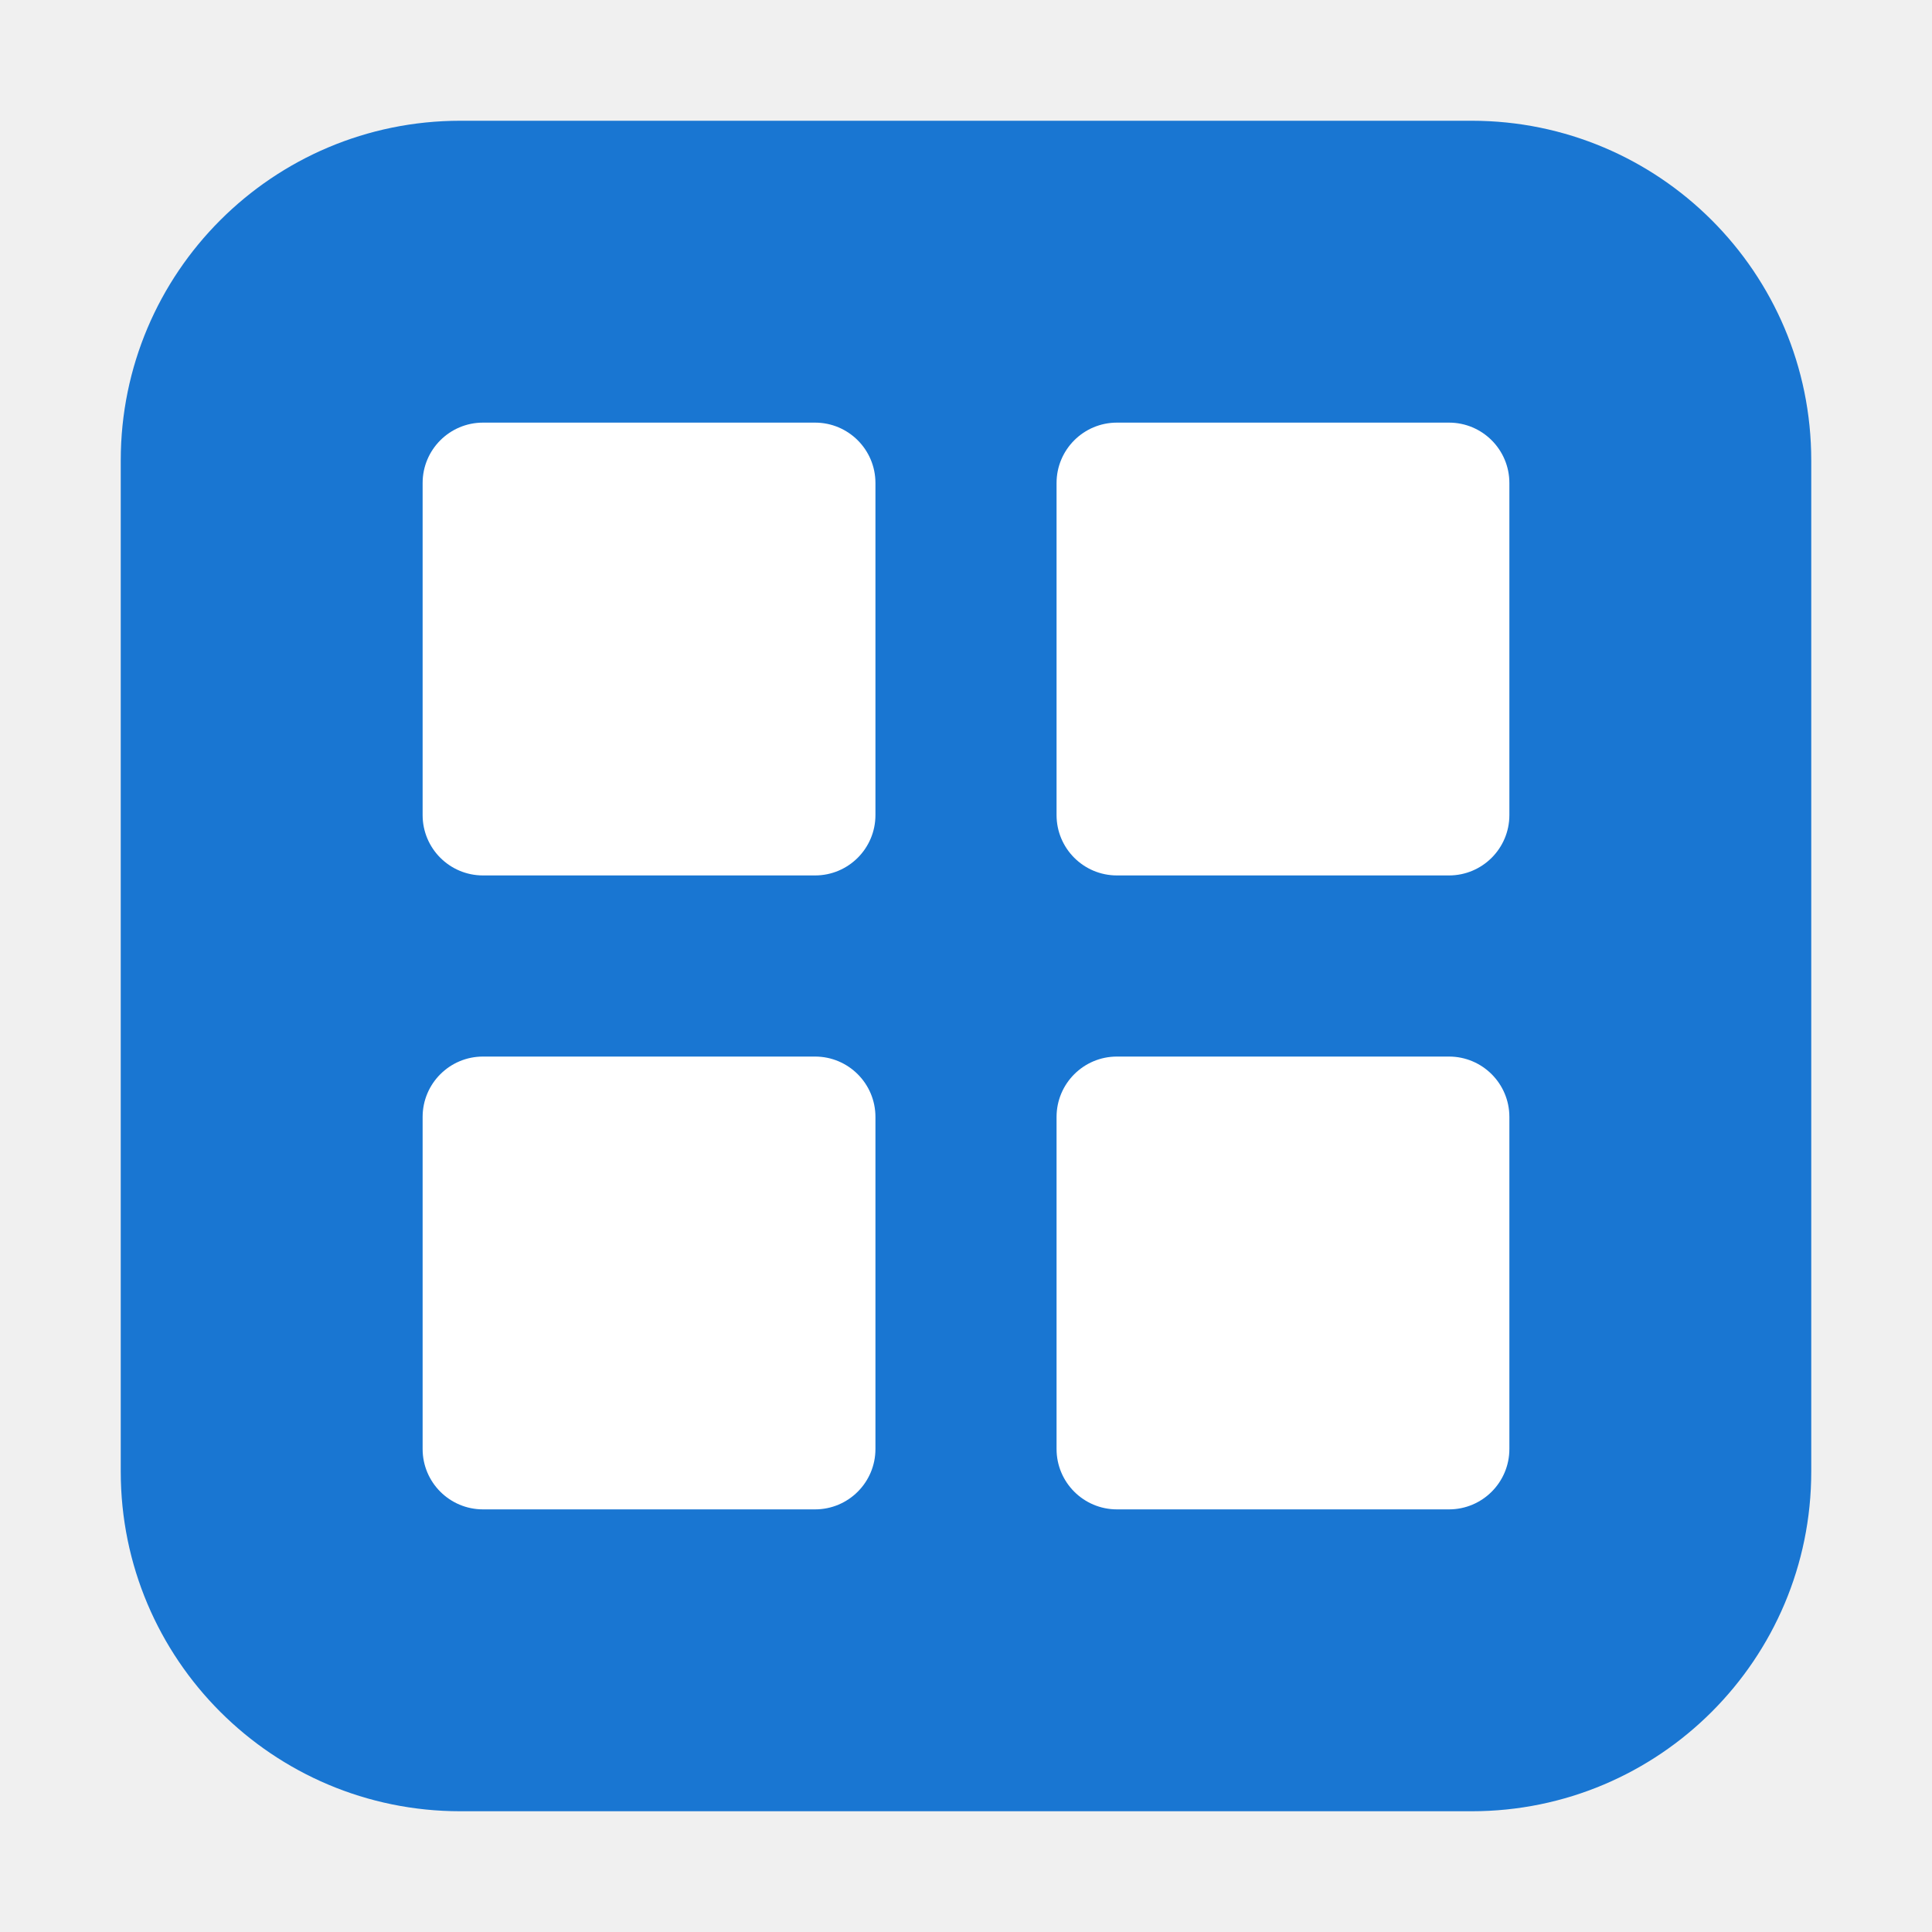
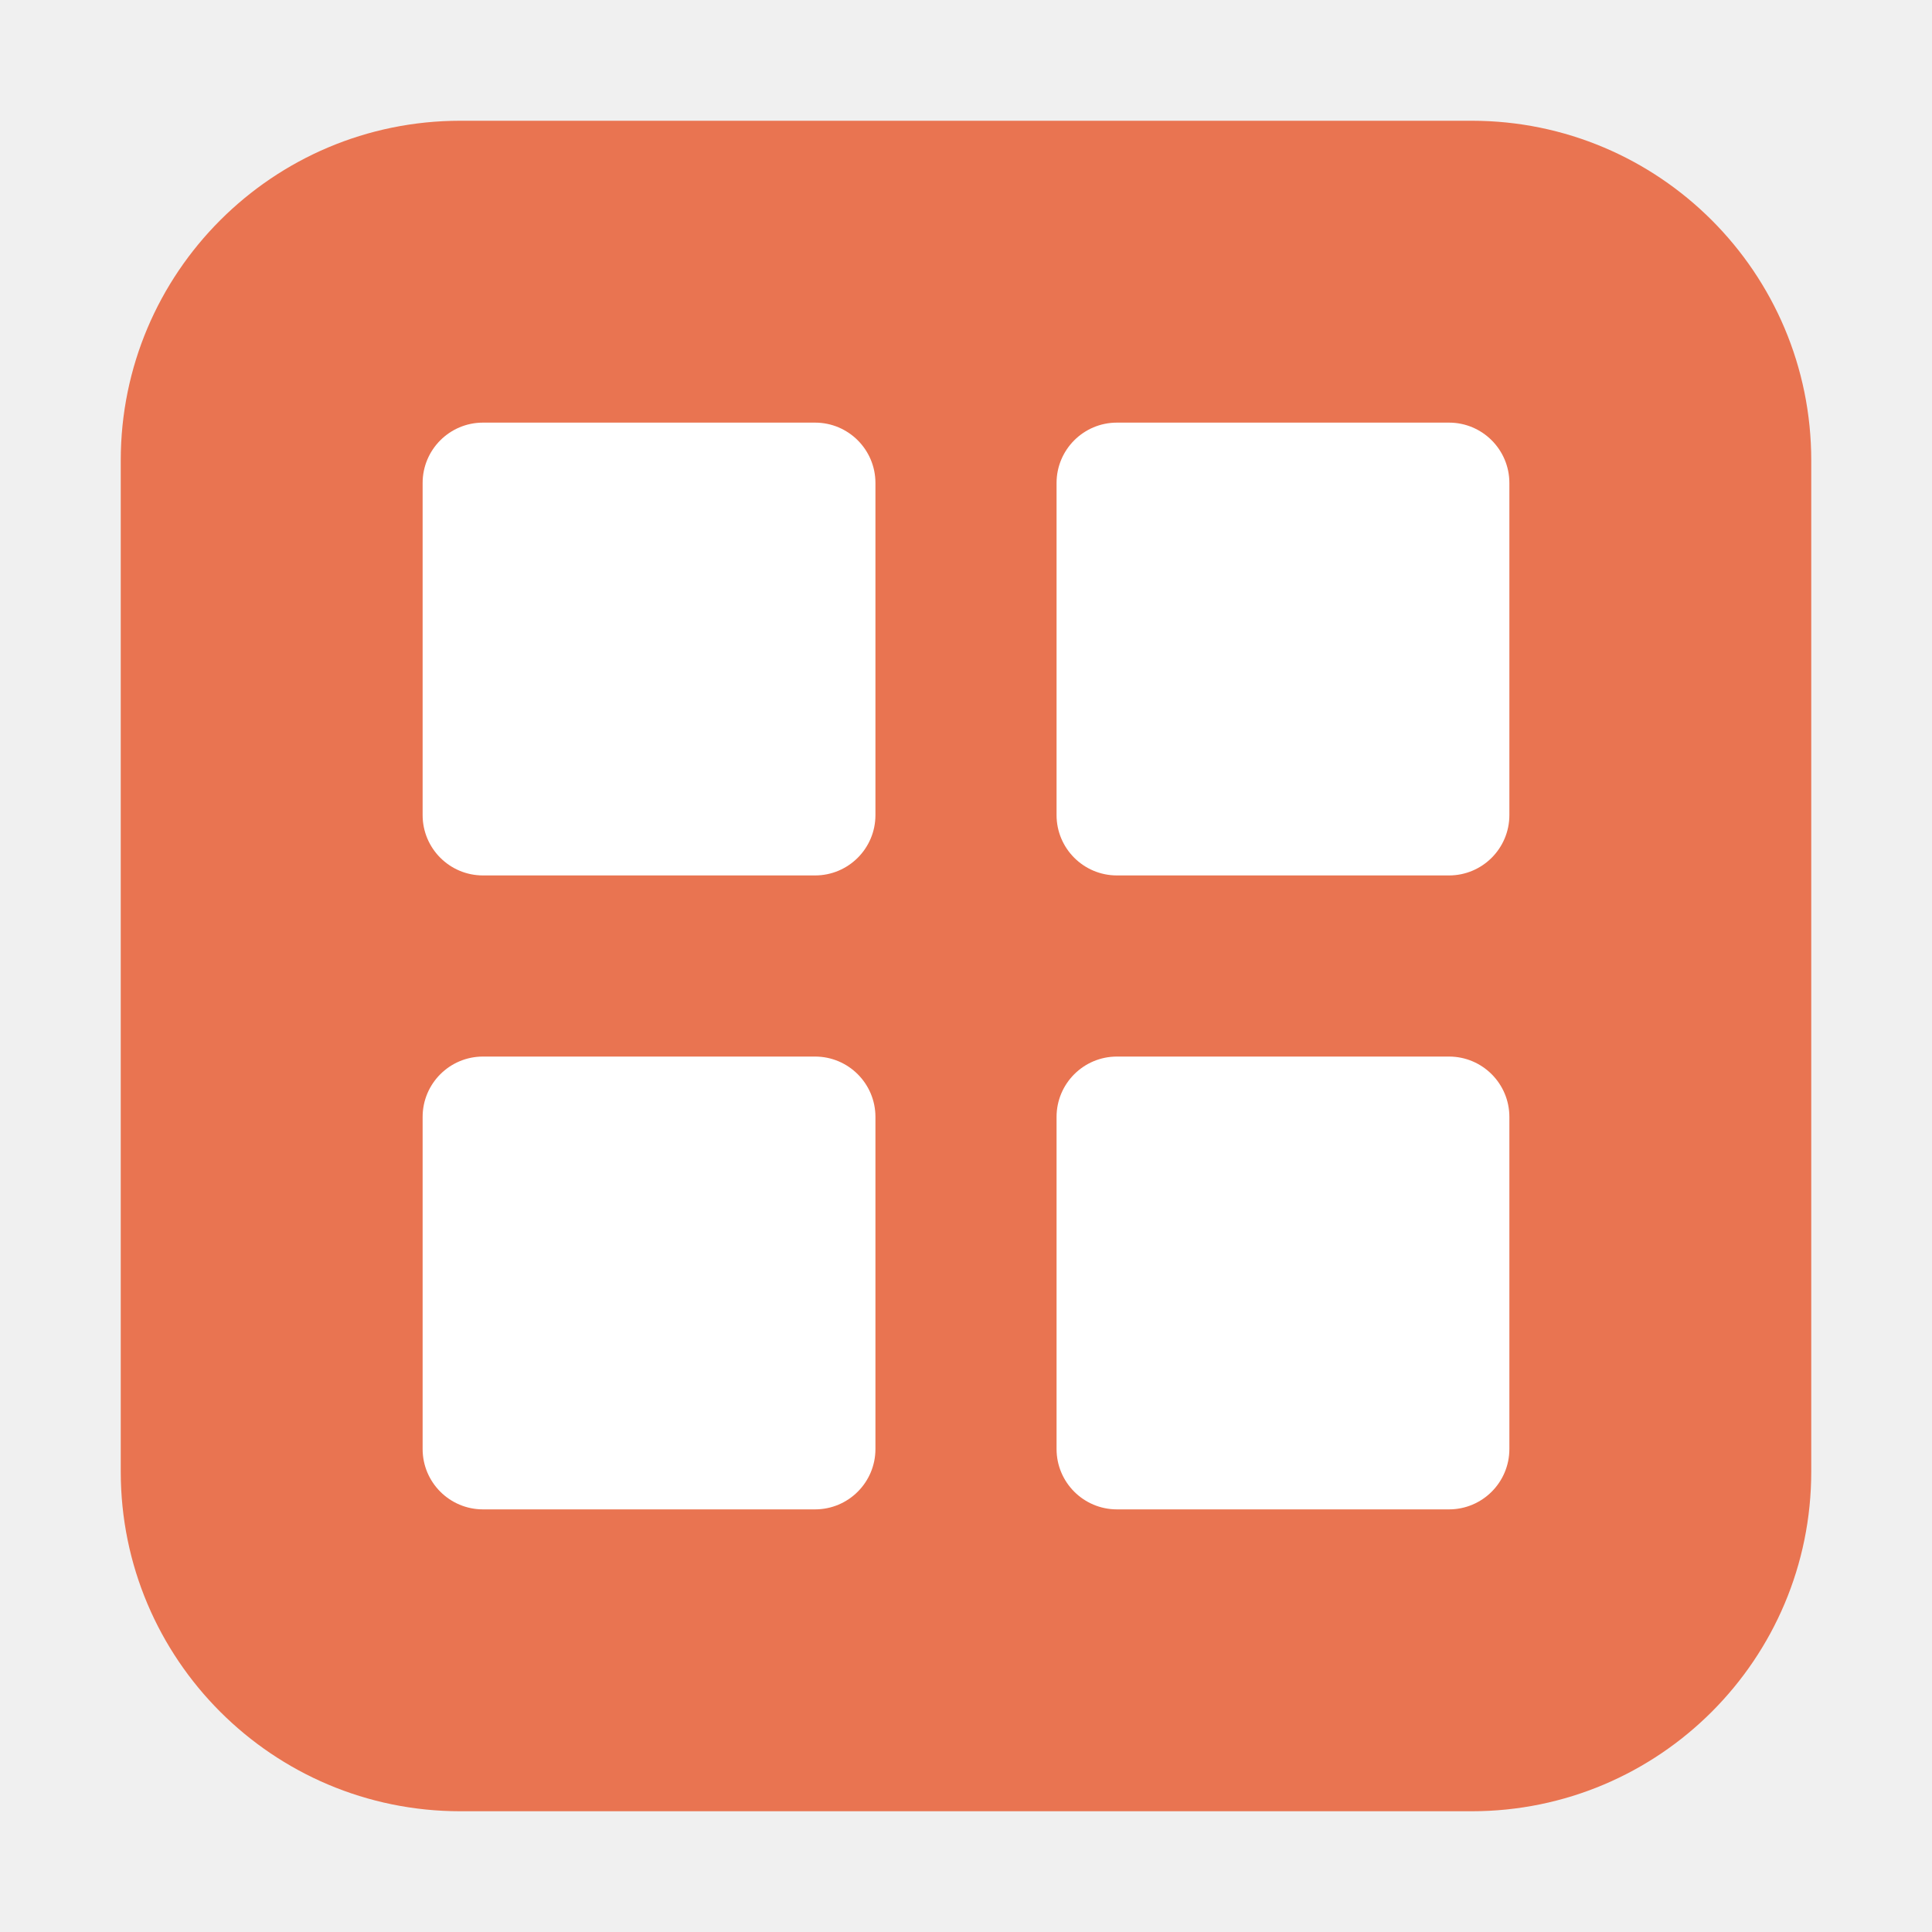
<svg xmlns="http://www.w3.org/2000/svg" width="1024" height="1024" viewBox="0 0 1024 1024">
-   <rect x="64" y="64" width="896" height="896" rx="180" ry="180" fill="#1976d2" />
+   <rect x="64" y="64" width="896" height="896" rx="180" ry="180" fill="#E97451" />
  <rect x="224" y="224" width="240" height="240" rx="32" ry="32" fill="white" />
  <rect x="560" y="224" width="240" height="240" rx="32" ry="32" fill="white" />
  <rect x="224" y="560" width="240" height="240" rx="32" ry="32" fill="white" />
  <rect x="560" y="560" width="240" height="240" rx="32" ry="32" fill="white" />
</svg>
